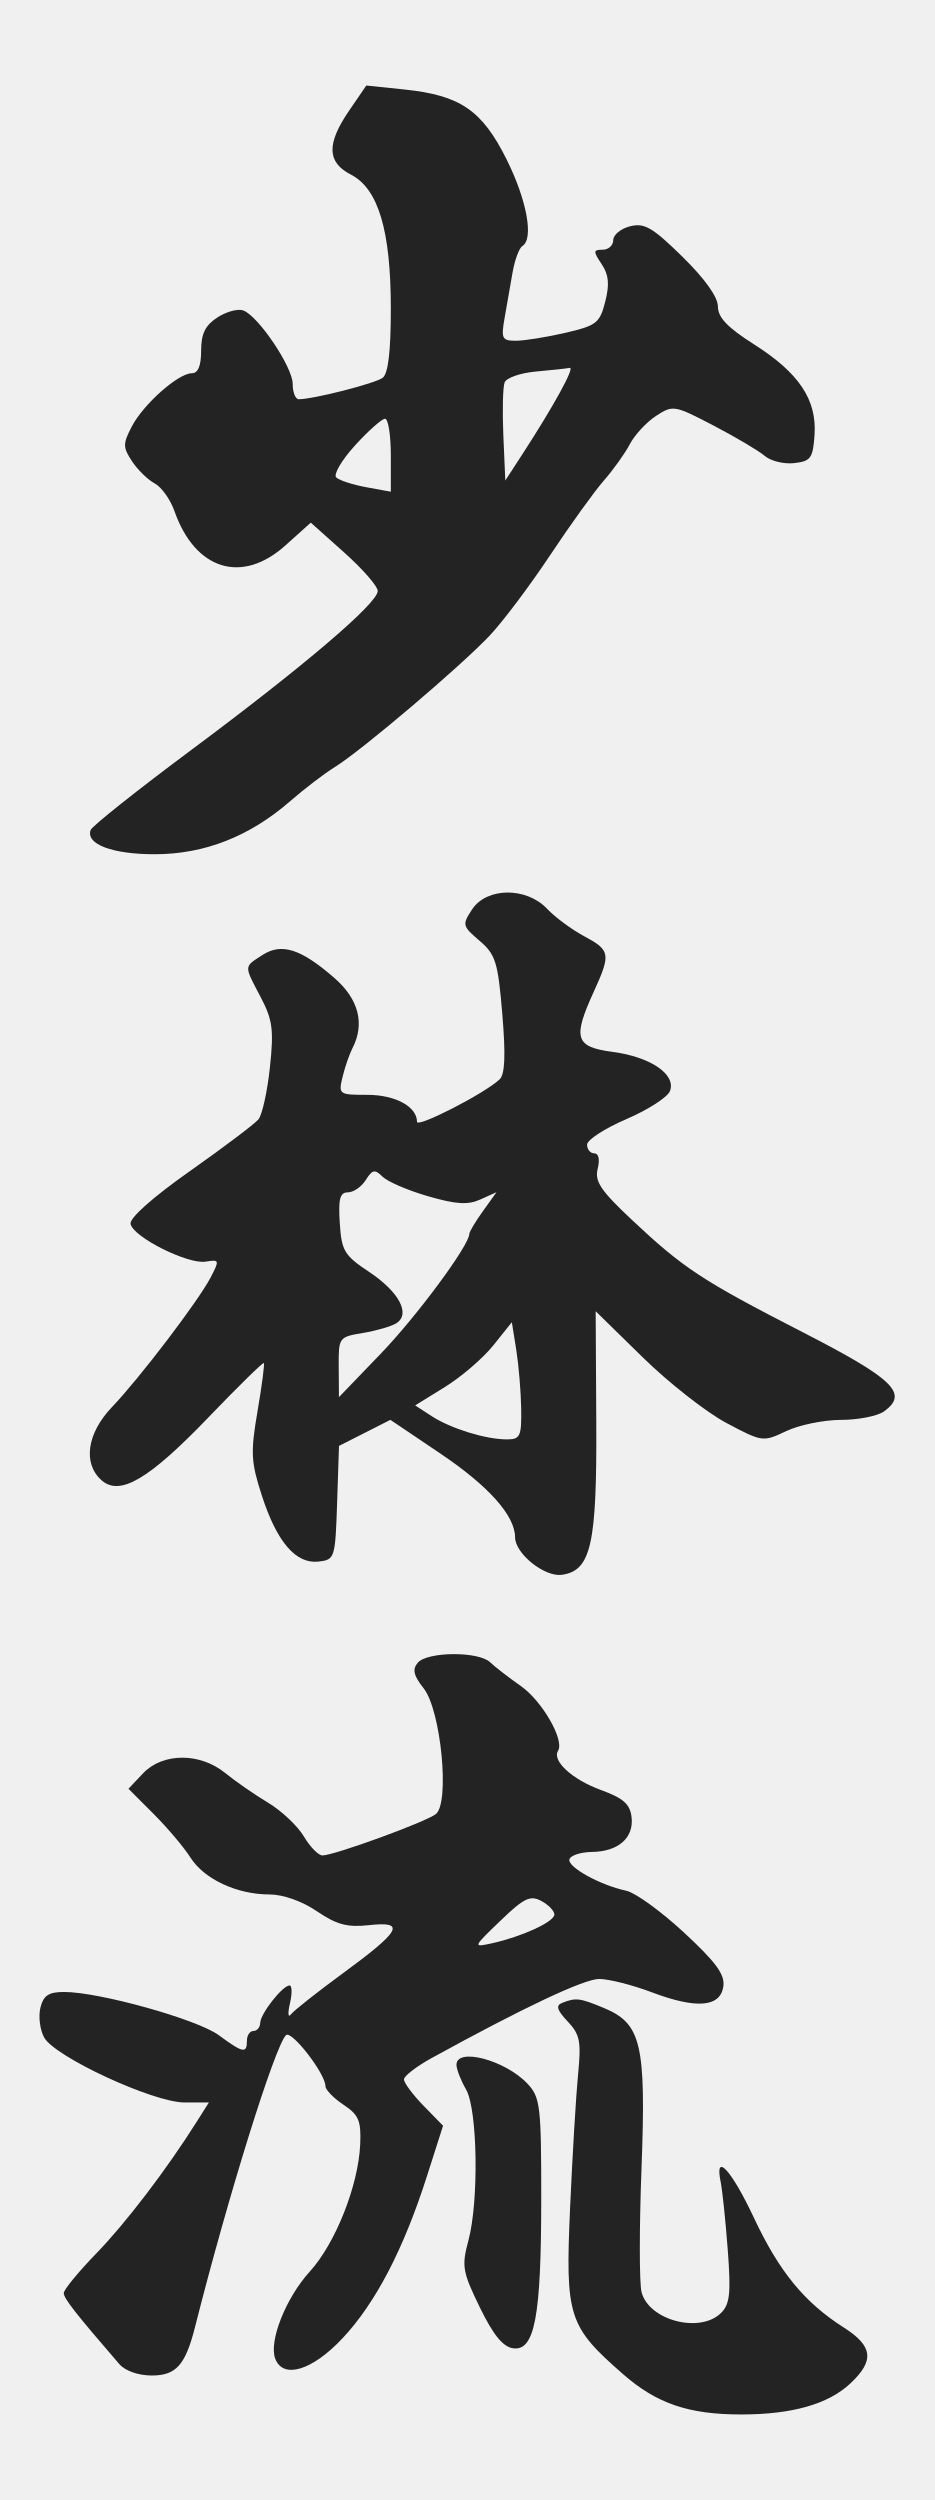
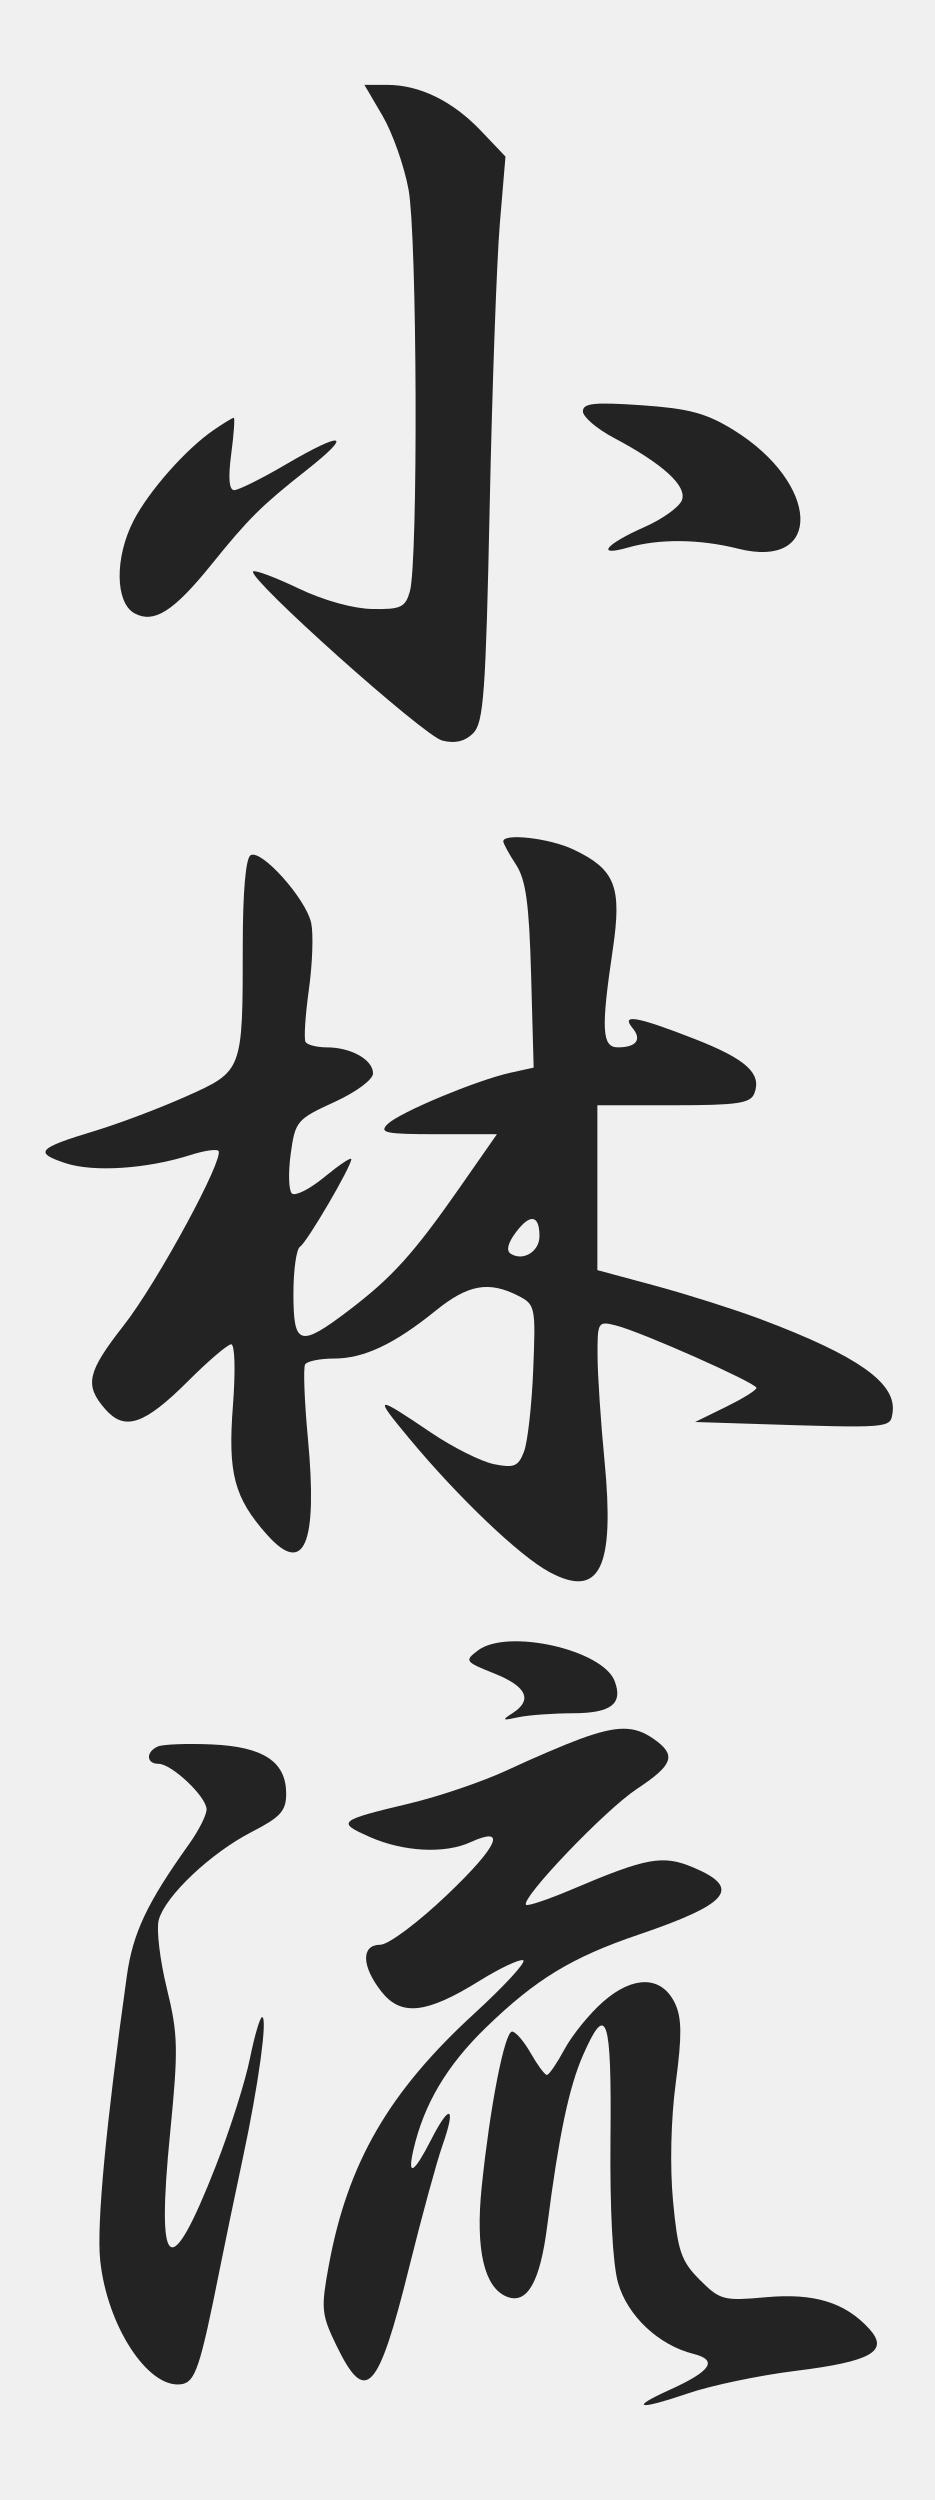
<svg xmlns="http://www.w3.org/2000/svg" width="142" height="380" viewBox="0 0 142 380" fill="none">
-   <path fill-rule="evenodd" clip-rule="evenodd" d="M53.067 16.816C49.613 21.866 49.692 24.669 53.338 26.542C57.509 28.686 59.406 35.054 59.406 46.908C59.406 53.416 59.008 56.792 58.163 57.429C57.034 58.281 47.616 60.686 45.41 60.686C44.905 60.686 44.492 59.642 44.492 58.364C44.492 55.807 39.297 48.073 36.987 47.191C36.184 46.886 34.413 47.361 33.049 48.248C31.195 49.456 30.572 50.727 30.572 53.298C30.572 55.611 30.109 56.734 29.157 56.734C27.099 56.734 21.796 61.44 20.031 64.831C18.663 67.462 18.666 67.989 20.067 70.114C20.923 71.412 22.471 72.925 23.507 73.476C24.543 74.027 25.896 75.92 26.515 77.683C29.659 86.644 36.764 88.847 43.377 82.91L47.239 79.442L52.328 83.989C55.128 86.49 57.418 89.117 57.418 89.826C57.418 91.685 46.239 101.216 29.08 113.989C20.877 120.094 13.993 125.568 13.78 126.152C12.995 128.314 17.073 129.855 23.553 129.845C31.104 129.834 37.975 127.133 44.134 121.753C46.245 119.91 49.314 117.569 50.955 116.552C54.993 114.047 69.995 101.305 74.437 96.605C76.415 94.513 80.543 89.021 83.612 84.401C86.679 79.782 90.36 74.668 91.792 73.038C93.222 71.407 95 68.916 95.741 67.502C96.482 66.089 98.273 64.16 99.722 63.217C102.293 61.542 102.499 61.577 108.473 64.693C111.838 66.448 115.334 68.521 116.242 69.3C117.15 70.078 119.164 70.571 120.717 70.394C123.237 70.108 123.567 69.651 123.809 66.121C124.176 60.766 121.469 56.703 114.645 52.364C110.572 49.775 109.121 48.257 109.121 46.584C109.121 45.147 107.147 42.377 103.739 39.032C99.189 34.567 97.958 33.849 95.785 34.391C94.37 34.744 93.213 35.691 93.213 36.496C93.213 37.301 92.487 37.959 91.6 37.959C90.16 37.959 90.143 38.192 91.443 40.138C92.534 41.771 92.672 43.2 91.993 45.857C91.162 49.112 90.67 49.495 85.907 50.595C83.058 51.254 79.683 51.793 78.408 51.793C76.308 51.793 76.148 51.47 76.698 48.334C77.031 46.432 77.577 43.316 77.91 41.409C78.244 39.502 78.915 37.696 79.402 37.398C81.168 36.314 80.088 30.409 76.99 24.205C73.263 16.739 69.955 14.483 61.441 13.599L55.676 13L53.067 16.816ZM81.476 56.472C79.121 56.681 76.974 57.425 76.703 58.126C76.433 58.826 76.345 62.469 76.509 66.219L76.806 73.038L79.375 69.085C84.172 61.7 87.439 55.745 86.595 55.918C86.133 56.013 83.829 56.262 81.476 56.472ZM53.961 67.708C51.931 69.94 50.648 72.129 51.11 72.572C51.571 73.015 53.627 73.684 55.678 74.058L59.406 74.74V69.195C59.406 66.145 59.011 63.651 58.527 63.651C58.044 63.651 55.989 65.477 53.961 67.708ZM71.764 138.222C70.224 140.558 70.271 140.757 72.884 142.991C75.338 145.088 75.685 146.205 76.351 154.139C76.871 160.336 76.754 163.282 75.954 164.05C73.763 166.156 63.383 171.492 63.383 170.512C63.383 168.208 60.081 166.416 55.837 166.416C51.517 166.416 51.429 166.353 52.067 163.698C52.427 162.204 53.106 160.232 53.578 159.317C55.485 155.612 54.527 151.879 50.844 148.666C45.746 144.217 42.791 143.274 39.883 145.167C37.039 147.019 37.053 146.669 39.634 151.588C41.438 155.029 41.635 156.536 41.027 162.241C40.638 165.896 39.853 169.451 39.284 170.142C38.714 170.833 34.043 174.359 28.903 177.981C23.204 181.996 19.67 185.137 19.845 186.034C20.234 188.032 28.555 192.21 31.267 191.768C33.352 191.429 33.386 191.539 32.028 194.151C30.165 197.732 21.256 209.44 17.009 213.888C13.224 217.854 12.563 222.432 15.409 224.977C18.208 227.482 22.607 224.897 31.756 215.368C36.21 210.728 39.968 207.044 40.104 207.18C40.241 207.316 39.81 210.612 39.144 214.503C38.068 220.803 38.14 222.21 39.806 227.346C42.097 234.412 44.983 237.76 48.436 237.359C50.892 237.074 50.962 236.851 51.242 228.421L51.529 219.776L55.434 217.797L59.339 215.816L66.967 220.96C74.297 225.903 78.286 230.383 78.294 233.684C78.3 236.153 82.783 239.741 85.4 239.371C89.838 238.745 90.736 234.772 90.634 216.211L90.542 199.308L97.709 206.329C101.65 210.192 107.364 214.673 110.405 216.287C115.884 219.196 115.967 219.207 119.522 217.522C121.494 216.587 125.246 215.822 127.857 215.822C130.468 215.822 133.41 215.237 134.394 214.522C138.132 211.806 135.871 209.612 121.988 202.483C106.632 194.597 103.879 192.785 95.962 185.339C91.291 180.947 90.367 179.556 90.85 177.644C91.204 176.241 90.999 175.309 90.337 175.309C89.731 175.309 89.235 174.715 89.235 173.989C89.235 173.263 91.921 171.517 95.204 170.108C98.487 168.701 101.47 166.78 101.833 165.841C102.804 163.324 98.894 160.649 93.131 159.889C87.43 159.137 87.017 157.828 90.251 150.745C92.876 144.996 92.78 144.439 88.791 142.305C86.907 141.296 84.367 139.415 83.149 138.127C80.008 134.804 73.985 134.854 71.764 138.222ZM55.595 179.364C54.948 180.395 53.726 181.238 52.881 181.238C51.668 181.238 51.407 182.223 51.646 185.9C51.921 190.142 52.325 190.813 56.116 193.337C60.659 196.362 62.446 199.722 60.258 201.124C59.517 201.6 57.232 202.268 55.181 202.609C51.494 203.223 51.452 203.28 51.485 207.797L51.519 212.364L57.872 205.765C63.365 200.059 71.338 189.273 71.338 187.547C71.338 187.234 72.267 185.679 73.404 184.093L75.47 181.21L73.026 182.317C71.128 183.176 69.349 183.067 65.055 181.827C62.015 180.948 58.908 179.613 58.15 178.86C56.976 177.693 56.598 177.767 55.595 179.364ZM74.985 204.496C73.437 206.431 70.131 209.276 67.638 210.817L63.106 213.62L65.609 215.249C68.517 217.143 73.832 218.787 77.048 218.787C79.073 218.787 79.285 218.327 79.219 214.093C79.178 211.511 78.843 207.504 78.473 205.189L77.801 200.978L74.985 204.496ZM63.5 252.738C62.644 253.762 62.856 254.682 64.4 256.632C67.032 259.96 68.395 274.042 66.247 275.739C64.736 276.934 50.776 282.027 49.011 282.027C48.401 282.027 47.13 280.725 46.184 279.135C45.239 277.545 42.794 275.239 40.75 274.012C38.707 272.785 35.77 270.751 34.224 269.492C30.389 266.371 24.723 266.397 21.743 269.548L19.529 271.891L23.356 275.724C25.462 277.831 27.981 280.816 28.955 282.357C31.021 285.622 36.014 287.956 40.935 287.956C43.033 287.956 45.894 288.967 48.177 290.516C51.181 292.555 52.792 292.983 56.093 292.623C61.75 292.004 60.954 293.467 52.122 299.937C48.199 302.81 44.64 305.625 44.213 306.193C43.786 306.76 43.723 306.001 44.072 304.507C44.421 303.013 44.395 301.789 44.014 301.789C42.954 301.789 39.591 306.073 39.553 307.471C39.535 308.151 39.073 308.706 38.526 308.706C37.979 308.706 37.532 309.373 37.532 310.189C37.532 312.186 36.945 312.069 33.239 309.339C29.984 306.94 15.08 302.778 9.746 302.778C7.406 302.778 6.614 303.301 6.146 305.156C5.815 306.464 6.066 308.503 6.703 309.686C8.282 312.617 23.291 319.576 28.037 319.576H31.749L29.917 322.478C25.272 329.837 19.144 337.874 14.629 342.53C11.914 345.329 9.691 348.038 9.691 348.548C9.691 349.353 11.449 351.6 18.141 359.348C19.029 360.377 21.03 361.077 23.079 361.077C26.769 361.077 28.184 359.486 29.649 353.69C34.668 333.829 41.753 311.089 43.464 309.351C44.287 308.515 49.46 315.183 49.466 317.088C49.467 317.641 50.698 318.912 52.2 319.912C54.528 321.461 54.905 322.348 54.752 325.919C54.483 332.179 51.001 340.972 47.086 345.279C43.437 349.292 40.823 355.898 41.84 358.533C43.051 361.671 47.479 360.315 52.085 355.395C57.1 350.041 61.355 341.862 64.897 330.773L67.344 323.111L64.37 320.061C62.733 318.384 61.399 316.588 61.403 316.07C61.408 315.553 63.309 314.087 65.629 312.812C79.639 305.115 88.782 300.801 91.081 300.802C92.526 300.802 96.125 301.714 99.077 302.83C105.873 305.397 109.499 305.097 109.951 301.93C110.206 300.134 108.838 298.262 103.985 293.762C100.521 290.55 96.568 287.685 95.201 287.394C91.195 286.542 86.171 283.753 86.559 282.598C86.755 282.012 88.284 281.517 89.954 281.498C93.979 281.452 96.369 279.359 95.998 276.205C95.763 274.219 94.756 273.327 91.321 272.071C86.97 270.48 83.875 267.642 84.825 266.115C85.832 264.495 82.4 258.536 79.156 256.268C77.317 254.982 75.221 253.36 74.499 252.663C72.753 250.979 64.925 251.032 63.5 252.738ZM76.06 291.956C71.863 295.998 71.854 296.021 74.763 295.381C79.345 294.375 84.264 292.109 84.264 291.005C84.264 290.453 83.369 289.526 82.274 288.944C80.586 288.046 79.646 288.501 76.06 291.956ZM85.434 304.445C84.449 304.836 84.66 305.54 86.276 307.25C88.15 309.232 88.36 310.289 87.867 315.295C87.556 318.465 87.01 327.587 86.655 335.569C85.917 352.166 86.367 353.577 94.708 360.875C99.832 365.357 104.687 367.008 112.717 367C120.419 366.993 125.897 365.431 129.256 362.283C132.954 358.816 132.696 356.611 128.262 353.787C122.275 349.973 118.445 345.299 114.6 337.115C111.151 329.772 108.574 327.002 109.545 331.68C109.798 332.904 110.28 337.514 110.615 341.928C111.12 348.579 110.947 350.228 109.604 351.562C106.403 354.744 98.602 352.699 97.514 348.392C97.171 347.036 97.168 338.615 97.506 329.678C98.224 310.701 97.495 307.582 91.789 305.212C88.103 303.682 87.528 303.613 85.434 304.445ZM69.384 313.894C69.404 314.574 70.059 316.241 70.841 317.599C72.596 320.651 72.809 334.573 71.193 340.577C70.149 344.461 70.292 345.299 72.933 350.721C74.979 354.919 76.442 356.719 77.986 356.938C81.271 357.403 82.263 352.169 82.269 334.337C82.275 320.088 82.122 318.797 80.191 316.737C76.795 313.114 69.306 311.144 69.384 313.894Z" fill="#242324" />
+   <g clip-path="url(#clip0_62_25)">
+     <path fill-rule="evenodd" clip-rule="evenodd" d="M58.143 17.596C59.655 20.177 61.435 25.219 62.097 28.797C63.411 35.904 63.574 85.413 62.299 89.9C61.611 92.321 60.932 92.64 56.634 92.571C53.7 92.523 49.197 91.27 45.354 89.432C41.837 87.751 38.742 86.591 38.476 86.856C37.523 87.81 64.411 111.86 67.217 112.565C69.18 113.058 70.664 112.708 71.918 111.457C73.512 109.865 73.839 105.382 74.433 76.939C74.809 58.96 75.502 39.649 75.974 34.023L76.832 23.798L73.091 19.867C68.793 15.353 63.773 12.9 58.83 12.9H55.391L58.143 17.596ZM88.6 62.52C88.6 63.364 90.703 65.171 93.275 66.537C100.81 70.54 104.469 73.889 103.648 76.03C103.25 77.065 100.713 78.891 98.008 80.087C92.01 82.741 90.441 84.665 95.446 83.23C100.202 81.865 106.346 81.928 112.196 83.401C125.18 86.67 124.674 73.505 111.503 65.362C107.359 62.8 104.72 62.091 97.499 61.596C90.329 61.104 88.6 61.283 88.6 62.52ZM32.47 65.368C28.262 68.255 22.635 74.625 20.307 79.131C17.408 84.746 17.489 91.642 20.473 93.24C23.418 94.816 26.406 92.917 32.11 85.842C37.789 78.799 39.721 76.881 46.624 71.435C53.766 65.799 52.249 65.435 43.351 70.65C39.738 72.767 36.249 74.5 35.599 74.5C34.816 74.5 34.662 72.642 35.146 69C35.547 65.975 35.721 63.5 35.532 63.5C35.343 63.5 33.965 64.34 32.47 65.368ZM76.5 127.888C76.5 128.213 77.365 129.798 78.425 131.413C79.938 133.723 80.431 137.331 80.732 148.313L81.115 162.278L77.651 163.039C72.5 164.17 60.783 169.056 58.939 170.84C57.544 172.191 58.551 172.4 66.43 172.4H75.532L69.972 180.375C62.895 190.527 59.628 194.152 53.04 199.162C45.552 204.857 44.6 204.575 44.6 196.665C44.6 193.07 45.047 189.853 45.595 189.515C46.632 188.874 53.4 177.317 53.4 176.186C53.4 175.831 51.562 177.054 49.315 178.906C47.069 180.758 44.838 181.879 44.358 181.398C43.877 180.917 43.801 178.207 44.189 175.375C44.868 170.427 45.124 170.121 50.797 167.524C54.16 165.985 56.7 164.103 56.7 163.15C56.7 161.082 53.358 159.2 49.687 159.2C48.17 159.2 46.711 158.828 46.442 158.375C46.175 157.922 46.404 154.332 46.951 150.4C47.5 146.467 47.657 141.915 47.299 140.281C46.49 136.588 39.696 129.002 38.088 129.996C37.345 130.455 36.9 135.608 36.9 143.727C36.9 162.868 36.924 162.805 28.256 166.67C24.238 168.463 17.98 170.825 14.35 171.919C5.697 174.53 5.097 175.198 9.97 176.807C14.225 178.211 22.364 177.673 28.998 175.549C31.005 174.907 32.892 174.626 33.191 174.926C34.206 175.94 23.933 194.906 18.849 201.407C13.236 208.584 12.801 210.512 15.964 214.159C18.947 217.598 21.924 216.59 28.65 209.868C31.675 206.844 34.594 204.355 35.137 204.335C35.7 204.315 35.815 208.327 35.405 213.666C34.612 223.979 35.593 227.678 40.614 233.306C46.256 239.629 48.313 234.733 46.798 218.587C46.266 212.916 46.078 207.877 46.38 207.389C46.682 206.899 48.657 206.5 50.77 206.5C55.299 206.5 59.93 204.318 66.234 199.212C71.117 195.259 74.269 194.68 78.7 196.926C81.374 198.281 81.439 198.589 81.051 208.161C80.834 213.573 80.204 219.186 79.653 220.634C78.792 222.901 78.161 223.167 75.102 222.556C73.148 222.165 68.827 220.001 65.5 217.747C56.95 211.957 56.701 212.027 62.226 218.671C69.718 227.68 78.988 236.517 83.49 238.941C91.165 243.074 93.479 238.401 91.882 221.99C91.318 216.193 90.844 209.045 90.828 206.106C90.801 200.922 90.884 200.782 93.603 201.465C97.445 202.429 114.953 210.205 114.979 210.958C114.991 211.293 112.896 212.596 110.325 213.855L105.65 216.144L113.9 216.409C135.622 217.106 135.324 217.129 135.672 214.698C136.309 210.248 130.451 206.098 115.69 200.542C111.729 199.052 104.508 196.758 99.644 195.445L90.8 193.059V180.529V168H102.384C112.094 168 114.08 167.708 114.66 166.2C115.826 163.16 113.439 160.989 105.534 157.901C96.774 154.479 94.31 154.052 96.156 156.276C97.609 158.027 96.711 159.2 93.916 159.2C91.488 159.2 91.342 156.439 93.132 144.404C94.567 134.757 93.547 132.154 87.141 129.114C83.545 127.408 76.5 126.597 76.5 127.888ZM78.424 187.297C77.174 188.964 76.902 190.119 77.65 190.582C79.538 191.748 82 190.23 82 187.899C82 184.652 80.584 184.413 78.424 187.297ZM72.661 250.857C70.558 252.441 70.656 252.58 75.136 254.373C80.092 256.355 81.022 258.409 77.875 260.421C76.231 261.471 76.352 261.562 78.7 261.04C80.212 260.705 83.995 260.423 87.107 260.415C92.906 260.4 94.749 258.971 93.423 255.516C91.591 250.742 77.123 247.495 72.661 250.857ZM88.15 264.33C85.786 265.197 80.836 267.317 77.15 269.043C73.465 270.767 66.737 273.061 62.2 274.14C51.393 276.71 51.094 276.963 56.205 279.219C61.328 281.48 67.581 281.808 71.502 280.022C77.14 277.452 75.764 280.572 67.981 287.997C63.548 292.227 59.034 295.6 57.806 295.6C54.861 295.6 54.936 298.86 57.971 302.718C60.965 306.525 64.809 306.106 72.874 301.092C75.995 299.153 78.987 297.743 79.523 297.958C80.06 298.174 76.721 301.815 72.102 306.05C59.076 317.994 52.845 328.766 49.984 344.296C48.763 350.918 48.844 351.786 51.133 356.512C55.58 365.7 57.472 363.677 62.174 344.708C64.102 336.931 66.386 328.563 67.251 326.112C69.361 320.134 68.4 319.614 65.553 325.193C62.888 330.418 61.859 330.985 62.862 326.675C64.47 319.76 67.954 313.911 73.886 308.165C81.474 300.816 86.885 297.526 97.104 294.051C110.87 289.368 112.807 286.979 105.375 283.852C100.75 281.905 98.331 282.342 86.975 287.171C83.358 288.708 80.203 289.771 79.965 289.531C79.063 288.629 91.974 275.115 96.76 271.95C102.384 268.232 102.876 266.779 99.354 264.313C96.403 262.245 93.83 262.249 88.15 264.33ZM23.975 265.471C22.139 266.288 22.218 268.1 24.089 268.1C26.106 268.1 31.4 273.121 31.4 275.034C31.4 275.881 30.198 278.256 28.731 280.312C22.333 289.273 20.195 293.804 19.28 300.337C16.084 323.137 14.672 338.18 15.225 343.534C16.252 353.482 22.454 363.033 27.486 362.413C29.688 362.142 30.387 360.062 33.477 344.55C34.201 340.92 35.745 333.495 36.907 328.05C39.314 316.777 40.707 306.6 39.841 306.6C39.519 306.6 38.682 309.446 37.981 312.925C37.279 316.404 34.964 323.705 32.834 329.15C25.78 347.186 23.728 345.706 25.866 324.127C27.121 311.452 27.069 309.217 25.363 302.253C24.317 297.987 23.757 293.323 24.116 291.887C25.02 288.293 31.992 281.672 38.275 278.445C42.644 276.203 43.5 275.253 43.5 272.652C43.5 267.774 40.051 265.493 32.162 265.152C28.415 264.99 24.731 265.133 23.975 265.471ZM91.671 304.265C89.611 306.074 86.974 309.32 85.811 311.477C84.65 313.634 83.441 315.397 83.125 315.393C82.808 315.389 81.706 313.904 80.676 312.093C79.646 310.282 78.37 308.8 77.841 308.8C76.7 308.8 74.478 320.16 73.215 332.45C72.242 341.931 73.599 347.778 77.085 349.116C80.141 350.289 82.089 346.858 83.171 338.397C84.928 324.667 86.48 317.259 88.624 312.375C92.221 304.181 92.977 306.476 92.793 325.025C92.686 335.747 93.125 344.121 93.945 346.995C95.373 352.008 100.109 356.47 105.404 357.791C109.193 358.737 108.083 360.416 101.795 363.252C95.507 366.088 97.009 366.394 104.524 363.809C108.037 362.6 115.419 361.054 120.93 360.373C132.422 358.953 135.199 357.38 132.151 354.012C128.492 349.97 123.757 348.512 116.437 349.177C109.98 349.762 109.456 349.624 106.374 346.544C103.53 343.7 103.022 342.205 102.302 334.572C101.811 329.347 101.976 322.14 102.715 316.597C103.672 309.419 103.644 306.706 102.592 304.497C100.591 300.304 96.287 300.212 91.671 304.265Z" fill="#242324" />
+   </g>
+   <defs>
+     <clipPath id="clip0_62_25">
+       <rect width="142" height="380" fill="white" />
+     </clipPath>
+   </defs>
</svg>
